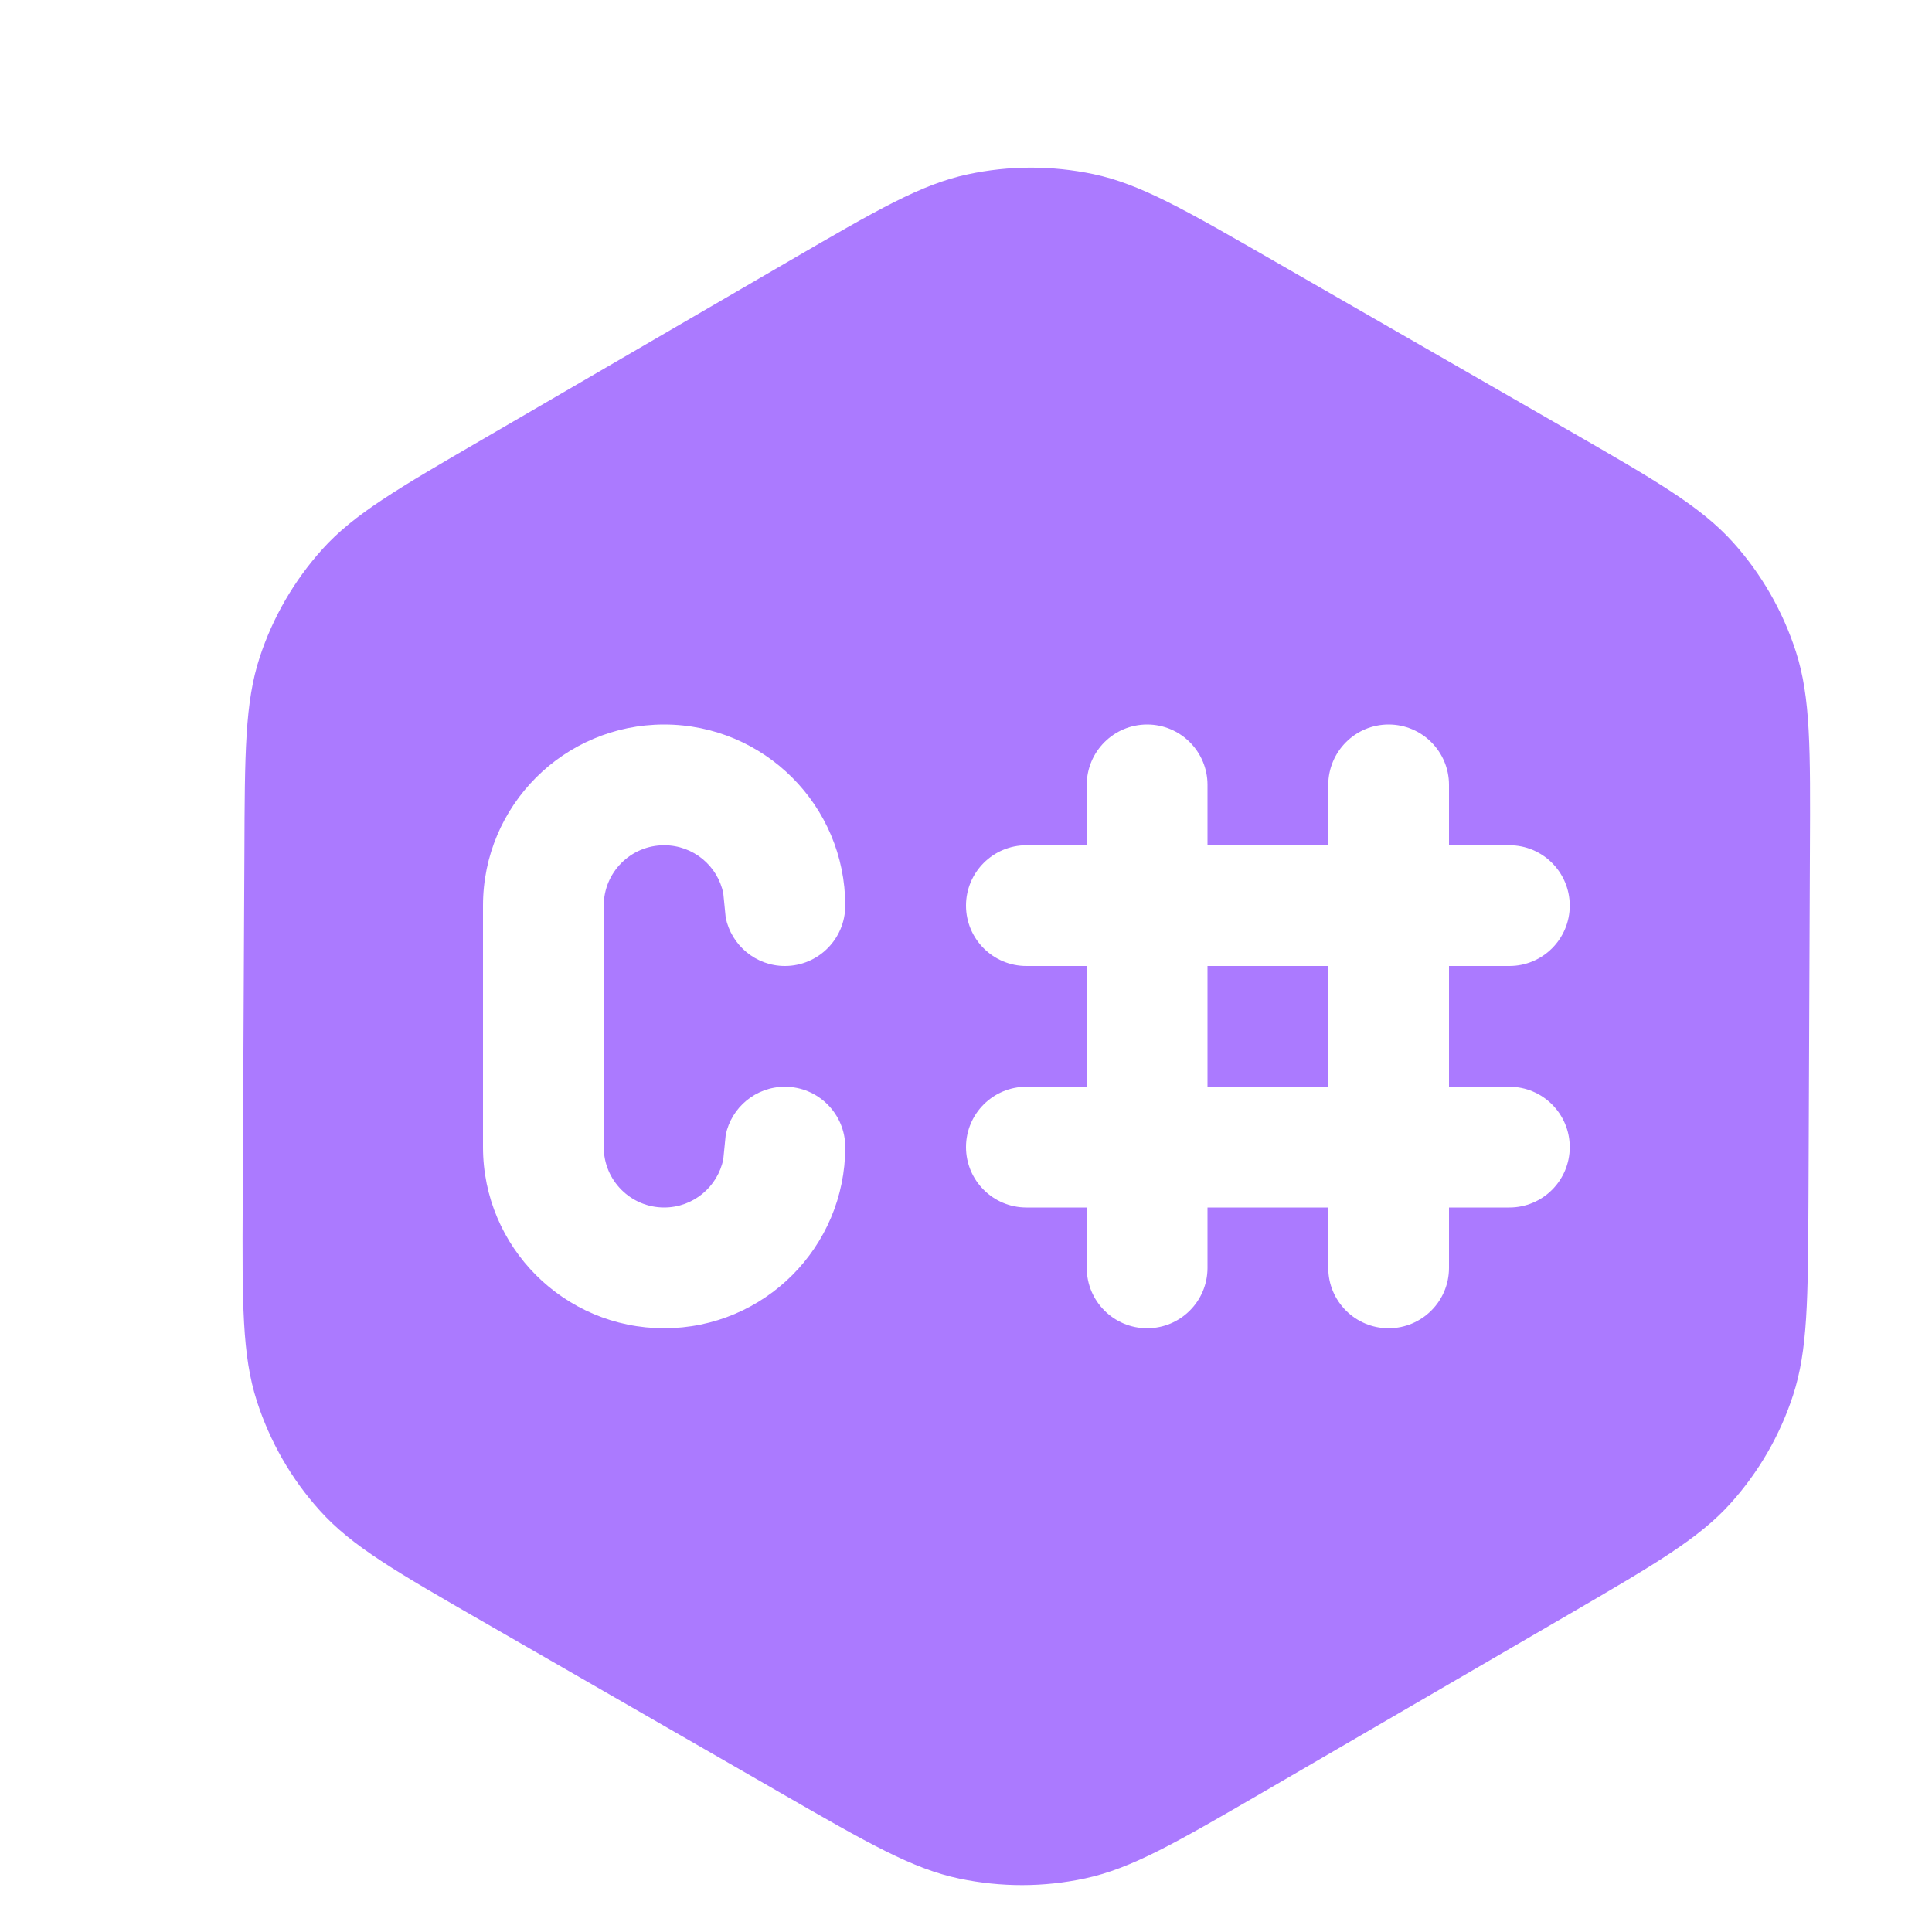
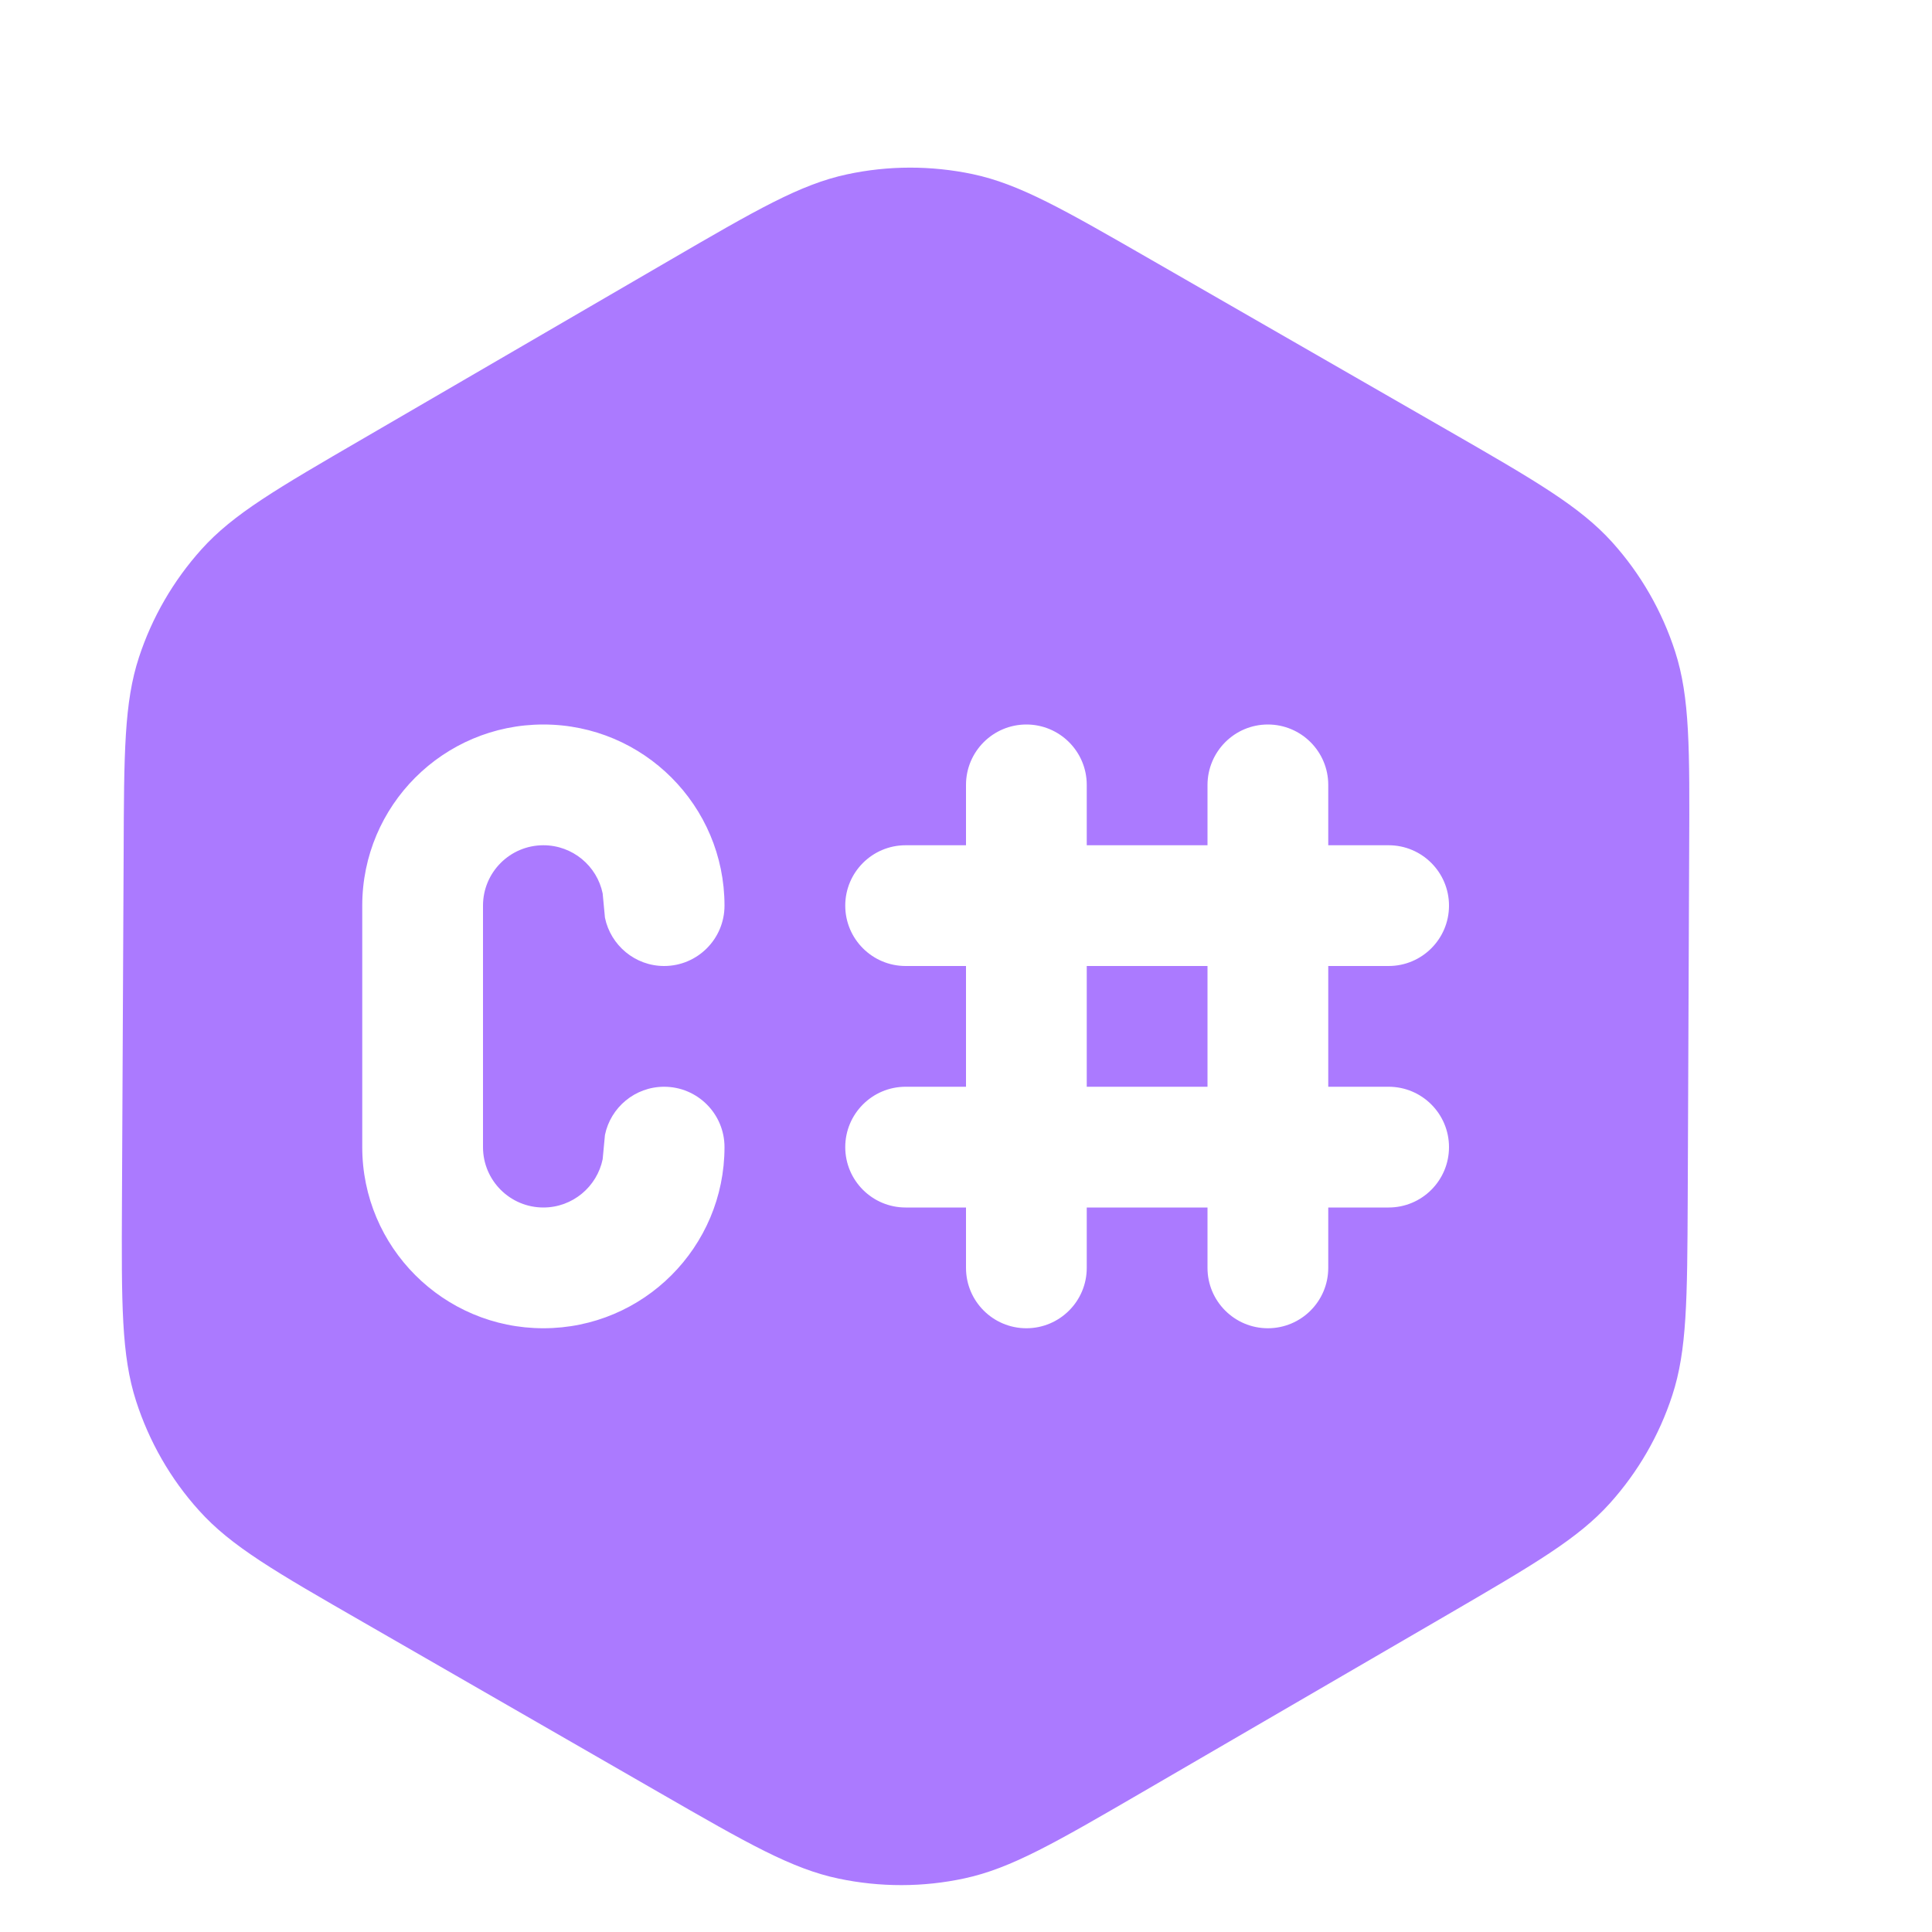
<svg xmlns="http://www.w3.org/2000/svg" width="16" height="16" viewBox="0 0 16 16" fill="none">
-   <path d="M8.014 1.444C8.357 1.37 8.712 1.37 9.055 1.442C9.443 1.524 9.808 1.734 10.538 2.154L12.985 3.561C13.719 3.983 14.085 4.195 14.352 4.491C14.588 4.753 14.765 5.062 14.873 5.397C14.995 5.776 14.993 6.2 14.989 7.047L14.977 9.931C14.973 10.765 14.971 11.183 14.849 11.556C14.741 11.887 14.565 12.191 14.332 12.45C14.069 12.742 13.709 12.952 12.988 13.372L10.467 14.838C9.739 15.261 9.374 15.473 8.987 15.556C8.644 15.63 8.289 15.63 7.946 15.558C7.558 15.477 7.192 15.267 6.461 14.846L4.016 13.439C3.282 13.017 2.914 12.806 2.648 12.509C2.412 12.248 2.235 11.938 2.127 11.603C2.005 11.224 2.006 10.801 2.01 9.954L2.024 7.069C2.027 6.235 2.028 5.817 2.151 5.443C2.259 5.113 2.436 4.808 2.668 4.55C2.931 4.257 3.292 4.048 4.013 3.629L6.533 2.163C7.262 1.739 7.626 1.527 8.014 1.444ZM5.5 6C4.672 6 4 6.671 4 7.5V9.5C4 10.328 4.672 11 5.5 11C6.329 11 7 10.328 7 9.5C7 9.224 6.776 9 6.5 9C6.259 9 6.057 9.171 6.01 9.399L5.99 9.6C5.944 9.828 5.742 10 5.5 10C5.224 10 5 9.776 5 9.5V7.5C5 7.224 5.224 7 5.5 7C5.742 7 5.944 7.171 5.99 7.399L6.01 7.6C6.057 7.828 6.259 8 6.5 8C6.776 8 7 7.776 7 7.5C7 6.672 6.329 6 5.5 6ZM11.5 6C11.224 6 11.001 6.224 11 6.5V7H10V6.5C10 6.224 9.776 6 9.5 6C9.224 6 9 6.224 9 6.5V7H8.5C8.224 7 8 7.224 8 7.5C8 7.776 8.224 8 8.5 8H9V9H8.5C8.224 9 8 9.224 8 9.5C8 9.776 8.224 10 8.5 10H9V10.5C9 10.776 9.224 11 9.5 11C9.776 11 10 10.776 10 10.5V10H11V10.5C11 10.776 11.224 11 11.5 11C11.776 11 12 10.776 12 10.5V10H12.5C12.776 10 13 9.776 13 9.5C13 9.224 12.776 9 12.5 9H12V8H12.5C12.776 8 13 7.776 13 7.5C13 7.224 12.776 7 12.5 7H12V6.5C12 6.224 11.776 6 11.5 6ZM11 8V9H10V8H11Z" fill="#AB7AFF" />
+   <path d="M7.014 1.444C7.357 1.37 7.712 1.37 8.055 1.442C8.443 1.524 8.808 1.734 9.538 2.154L11.985 3.561C12.719 3.983 13.085 4.195 13.352 4.491C13.588 4.753 13.765 5.062 13.873 5.397C13.995 5.776 13.993 6.2 13.989 7.047L13.977 9.931C13.973 10.765 13.971 11.183 13.849 11.556C13.741 11.887 13.565 12.191 13.332 12.45C13.069 12.742 12.709 12.952 11.988 13.372L9.467 14.838C8.739 15.261 8.374 15.473 7.987 15.556C7.644 15.63 7.289 15.63 6.946 15.558C6.558 15.477 6.192 15.267 5.461 14.846L3.016 13.439C2.282 13.017 1.914 12.806 1.648 12.509C1.412 12.248 1.235 11.938 1.127 11.603C1.005 11.224 1.006 10.801 1.01 9.954L1.024 7.069C1.027 6.235 1.028 5.817 1.151 5.443C1.259 5.113 1.436 4.808 1.668 4.55C1.931 4.257 2.292 4.048 3.013 3.629L5.533 2.163C6.262 1.739 6.626 1.527 7.014 1.444ZM4.5 6C3.672 6 3 6.671 3 7.5V9.5C3 10.328 3.672 11 4.5 11C5.329 11 6 10.328 6 9.5C6 9.224 5.776 9 5.5 9C5.259 9 5.057 9.171 5.01 9.399L4.991 9.6C4.944 9.828 4.742 10 4.5 10C4.224 10 4 9.776 4 9.5V7.5C4 7.224 4.224 7 4.5 7C4.742 7 4.944 7.171 4.991 7.399L5.01 7.6C5.057 7.828 5.259 8 5.5 8C5.776 8 6 7.776 6 7.5C6 6.672 5.329 6 4.5 6ZM10.5 6C10.224 6 10.001 6.224 10 6.5V7H9V6.5C9 6.224 8.776 6 8.5 6C8.224 6 8 6.224 8 6.5V7H7.5C7.224 7 7 7.224 7 7.5C7 7.776 7.224 8 7.5 8H8V9H7.5C7.224 9 7 9.224 7 9.5C7 9.776 7.224 10 7.5 10H8V10.5C8 10.776 8.224 11 8.5 11C8.776 11 9 10.776 9 10.5V10H10V10.5C10 10.776 10.224 11 10.5 11C10.776 11 11 10.776 11 10.5V10H11.5C11.776 10 12 9.776 12 9.5C12 9.224 11.776 9 11.5 9H11V8H11.5C11.776 8 12 7.776 12 7.5C12 7.224 11.776 7 11.5 7H11V6.5C11 6.224 10.776 6 10.5 6ZM10 8V9H9V8H10Z" fill="#AB7AFF" />
</svg>
